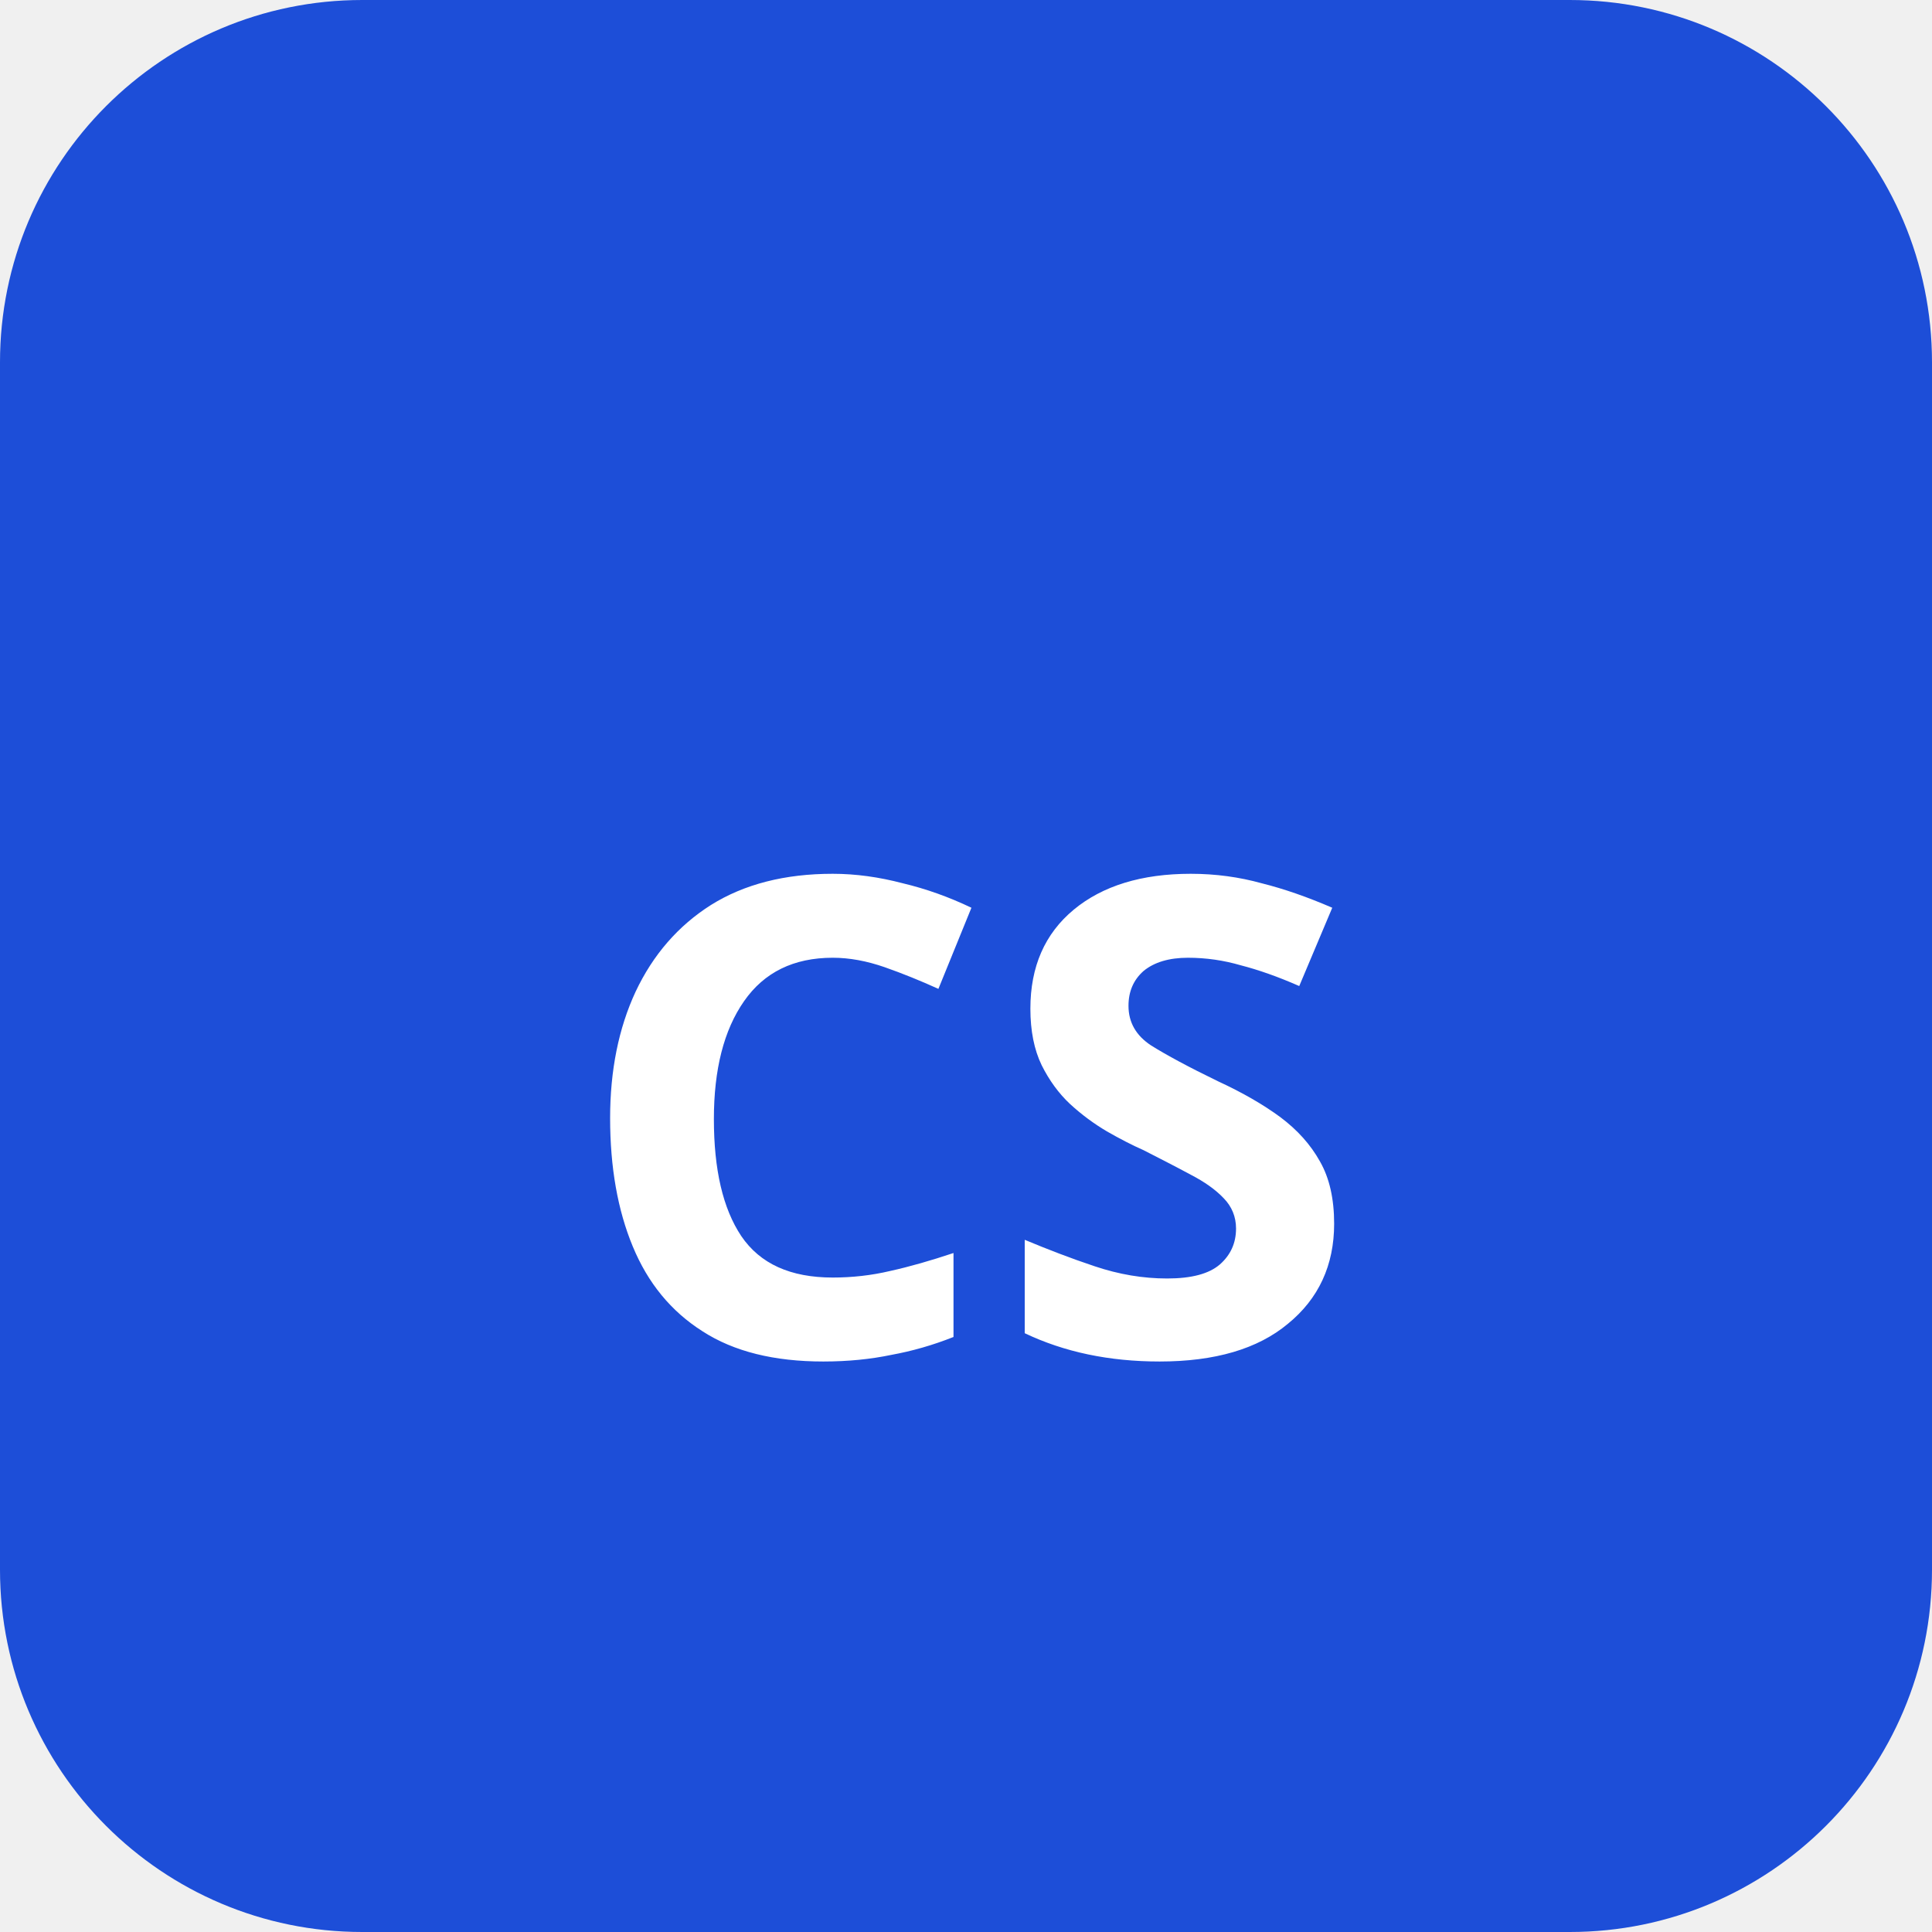
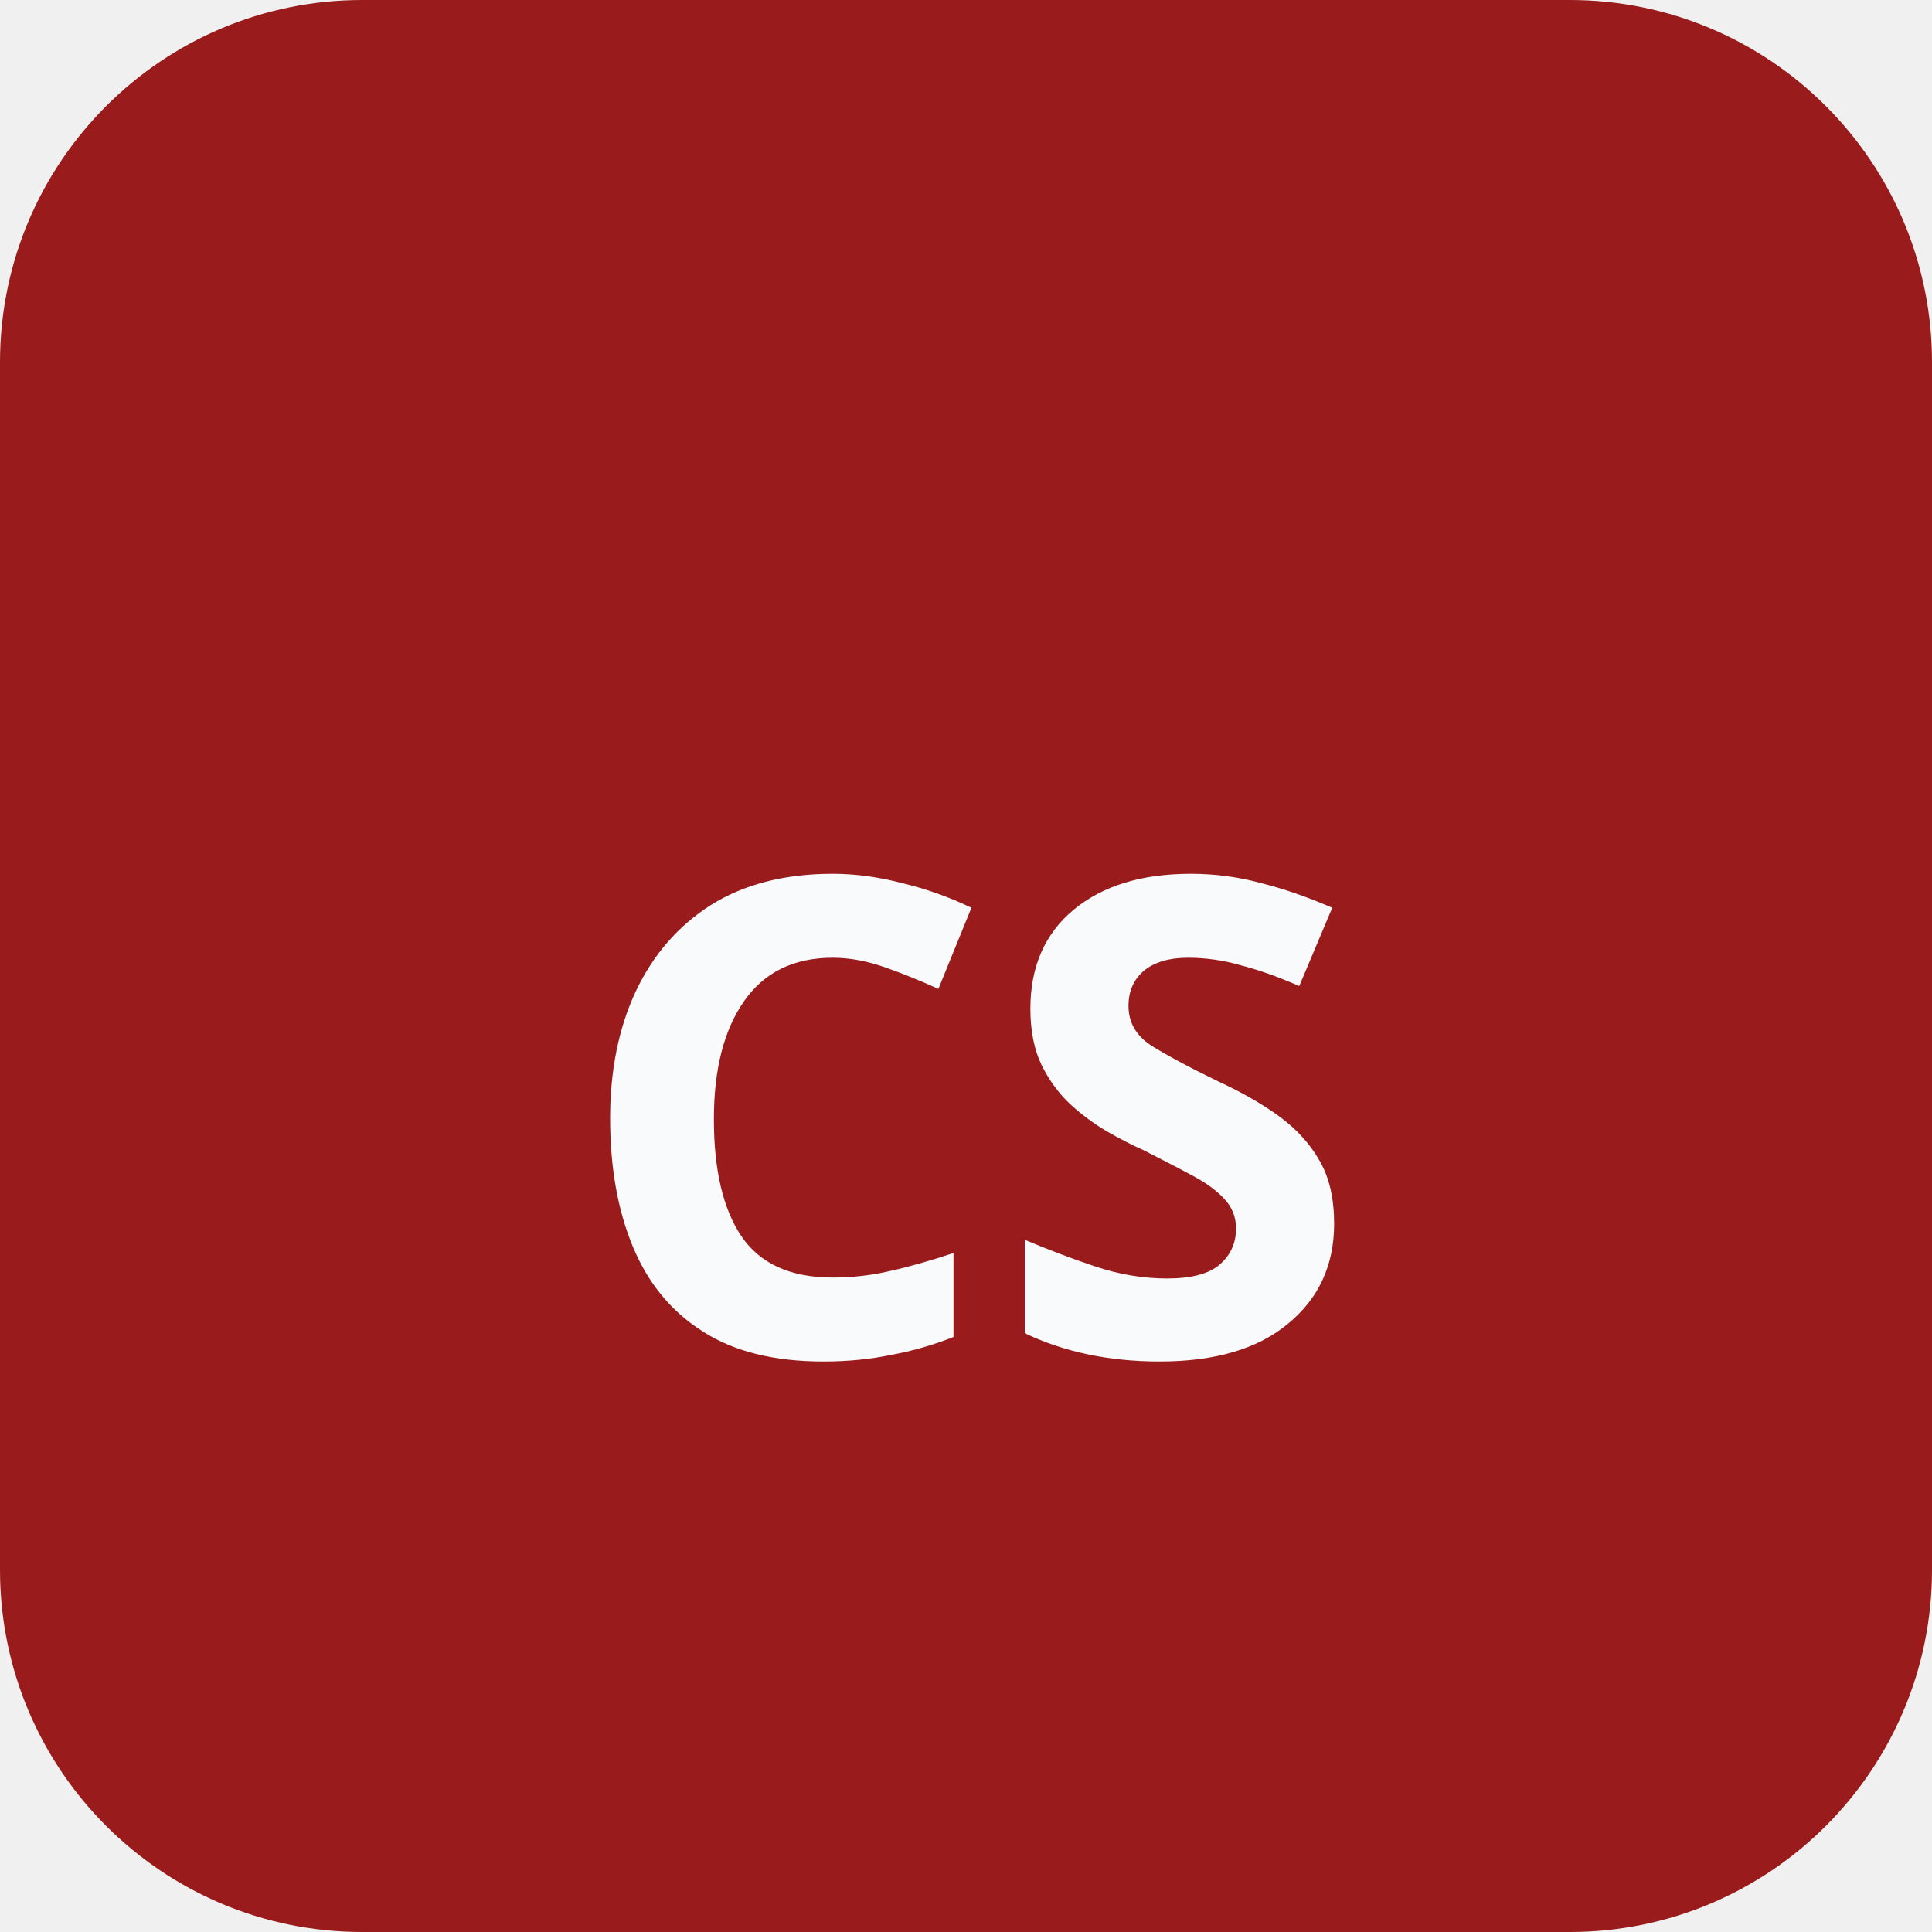
<svg xmlns="http://www.w3.org/2000/svg" viewBox="0 0 32 32" fill="none">
-   <rect width="32" height="32" rx="6" fill="#1d4ed8" />
-   <text x="50%" y="58%" dominant-baseline="middle" text-anchor="middle" font-family="system-ui,sans-serif" font-size="11" font-weight="700" fill="white">CS</text>
+   <rect width="32" height="32" rx="6" fill="#991b1b" />
+   <text x="50%" y="58%" dominant-baseline="middle" text-anchor="middle" font-family="system-ui,sans-serif" font-size="11" font-weight="700" fill="#f8fafc">CS</text>
</svg>
